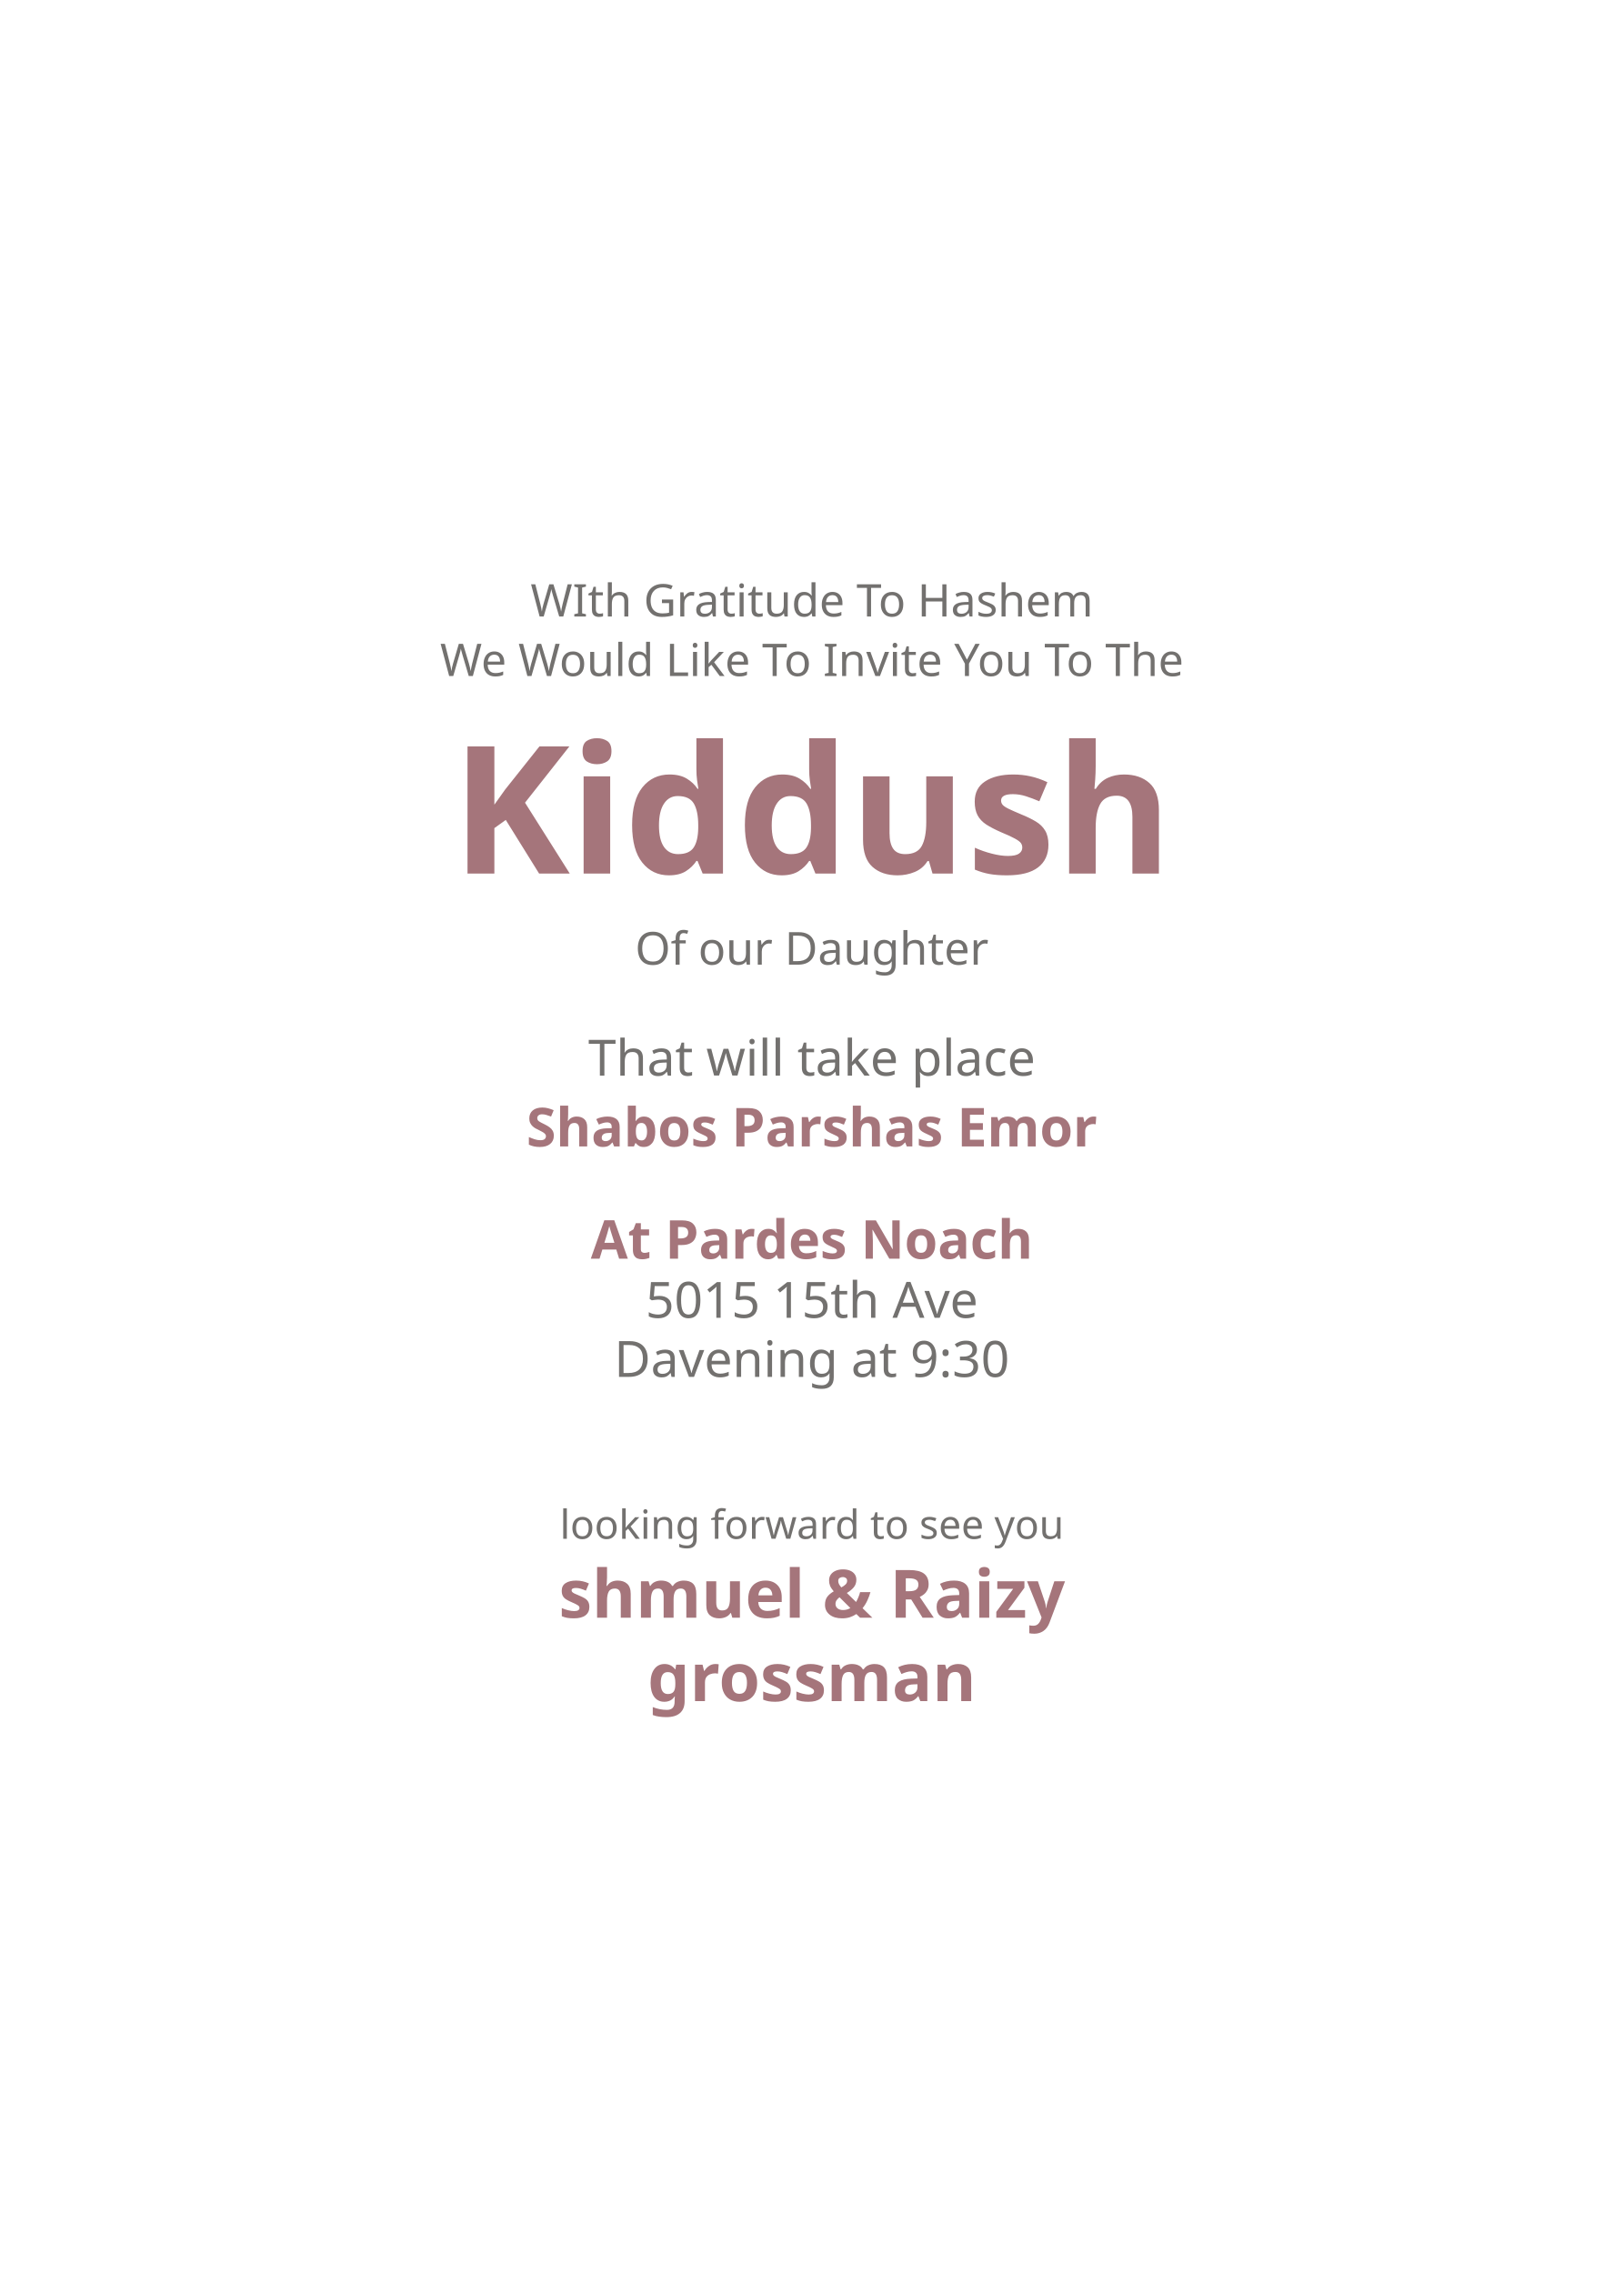
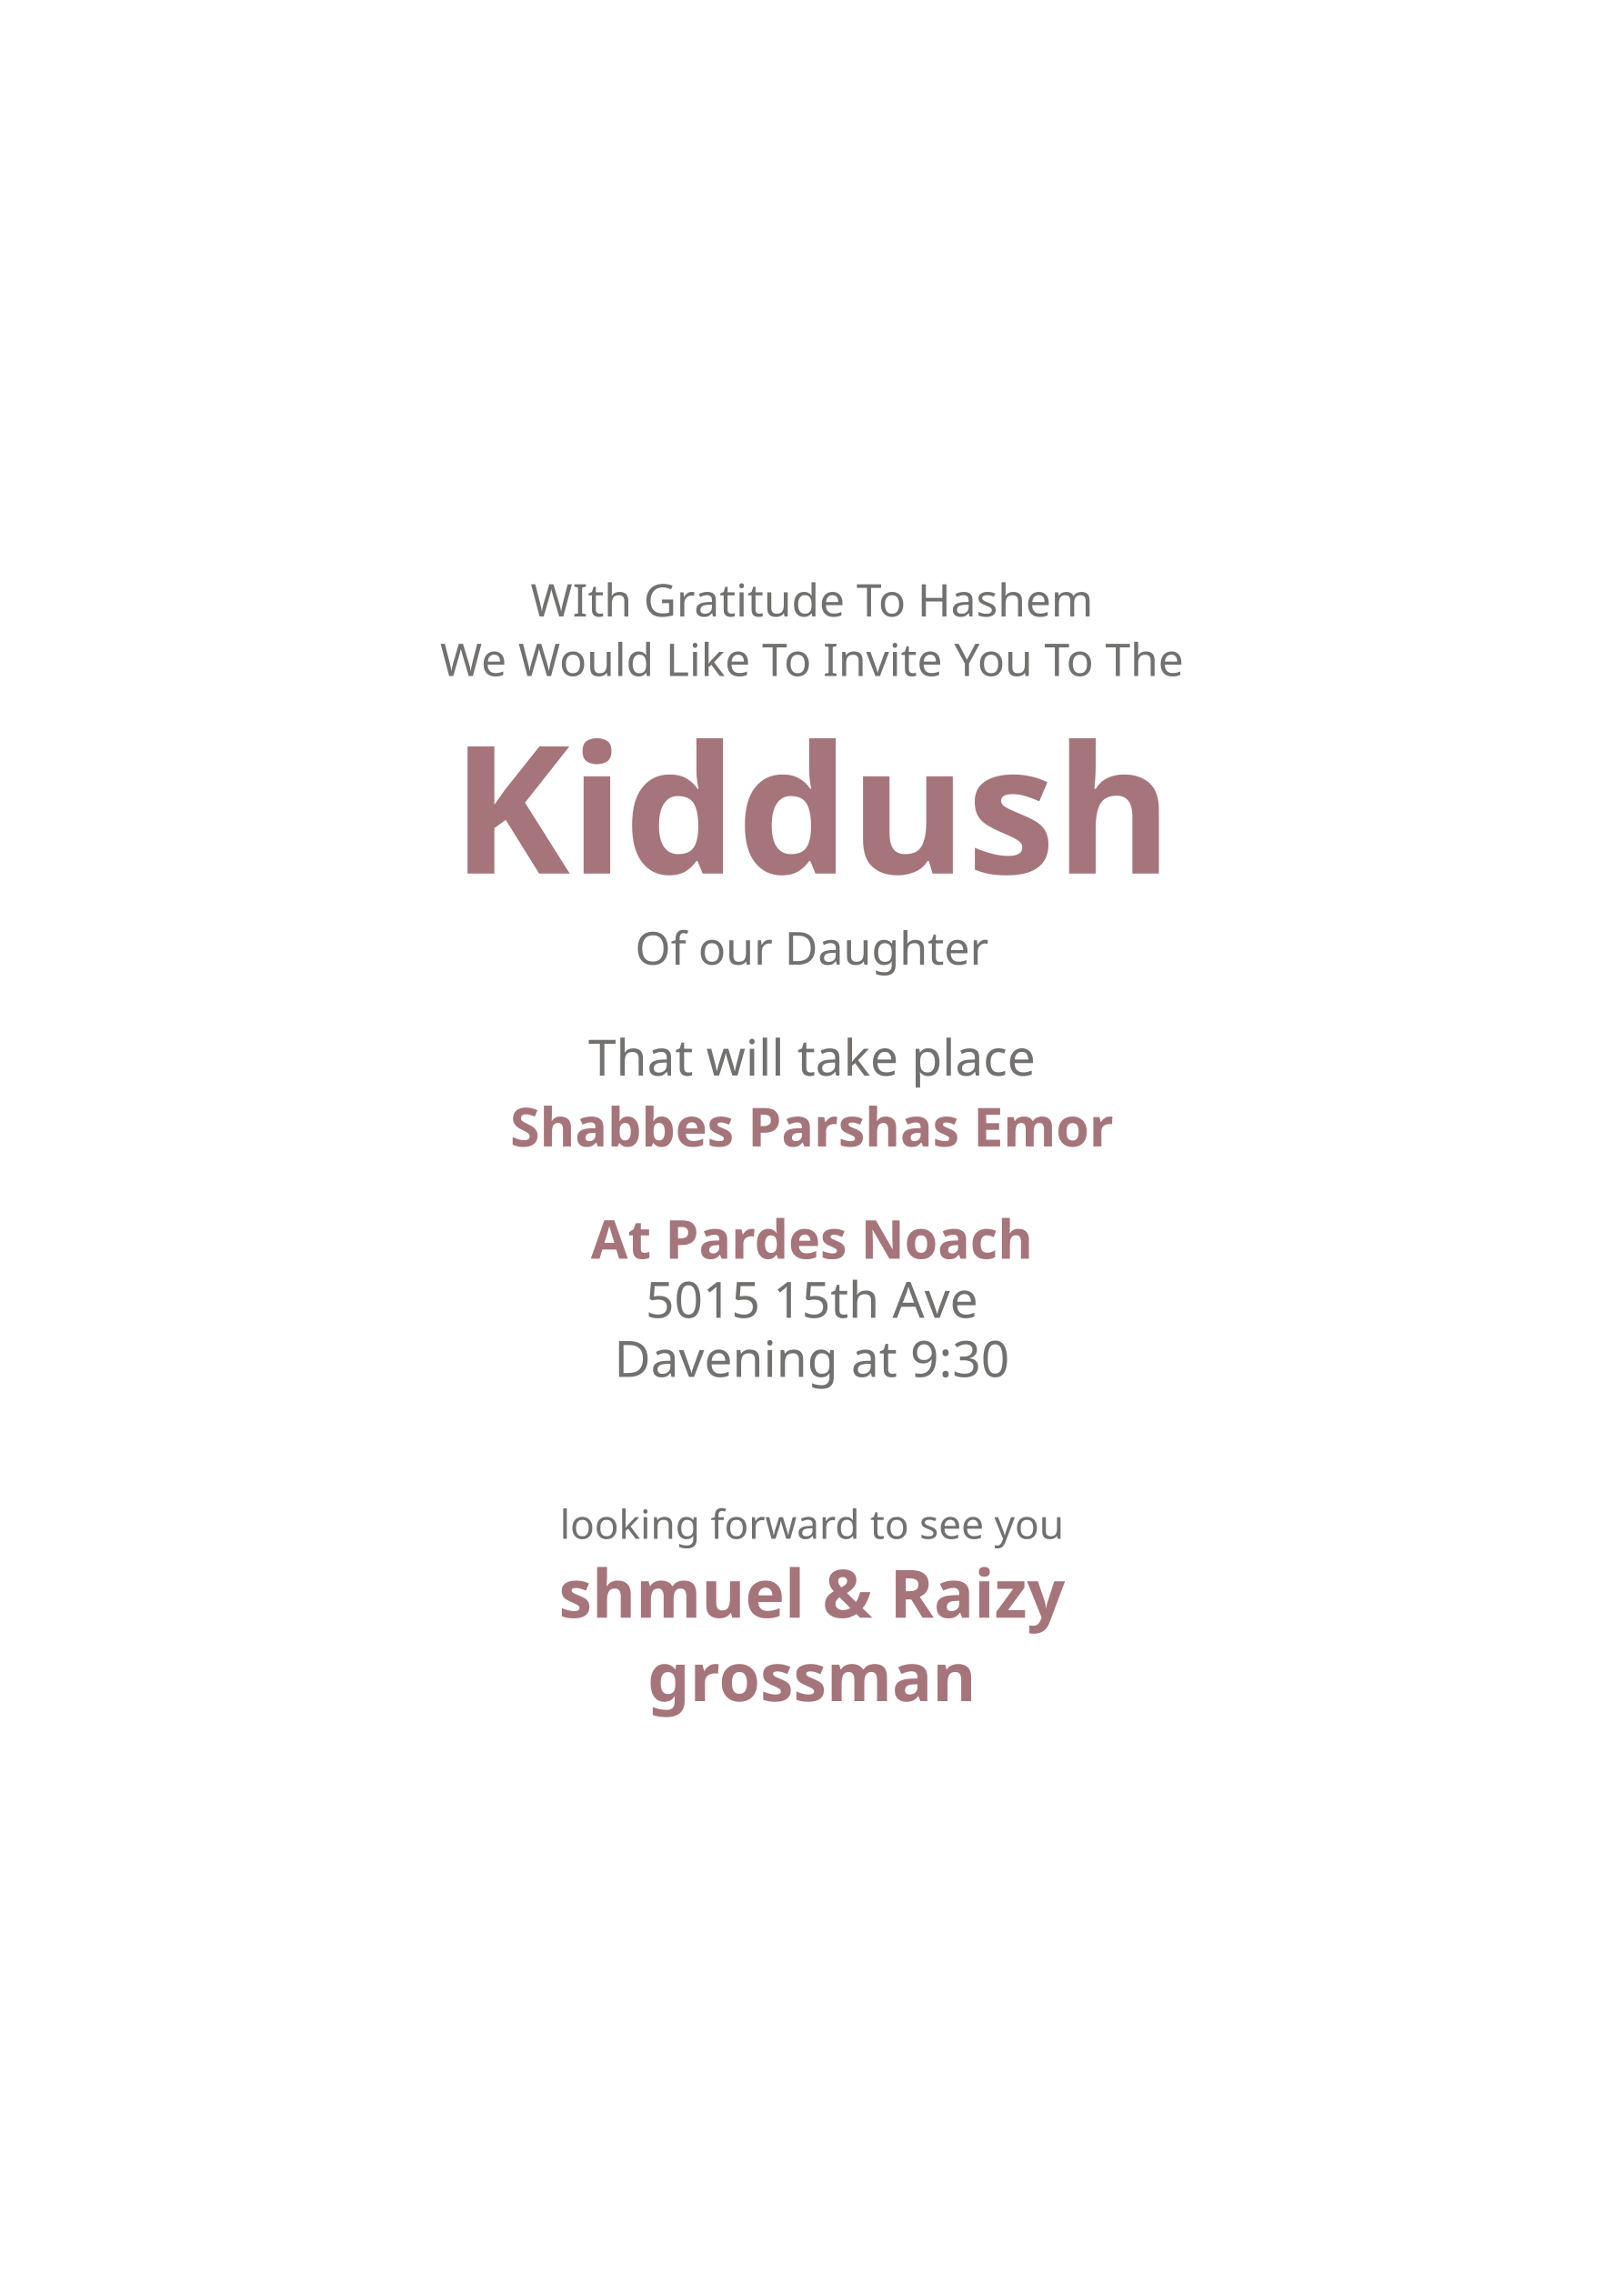
<svg xmlns="http://www.w3.org/2000/svg" id="Layer_1" data-name="Layer 1" viewBox="0 0 360 504">
  <g id="line_1">
    <text transform="translate(180 136.7)" fill="#73716f" font-family="Montserrat" font-weight="400" font-size="10" text-anchor="middle">
      <tspan x="0" y="0">WIth Gratitude To Hashem</tspan>
    </text>
  </g>
  <g id="line_2">
    <text transform="translate(180 149.9)" fill="#73716f" font-family="Montserrat" font-weight="400" font-size="10" text-anchor="middle">
      <tspan x="0" y="0">We Would Like To Invite You To The</tspan>
    </text>
  </g>
  <g id="line_3">
    <text transform="translate(180 193.7)" fill="#a5757b" font-family="Montserrat" font-weight="600" font-size="39.5" text-anchor="middle">
      <tspan x="0" y="0">Kiddush</tspan>
    </text>
  </g>
  <g id="line_4">
    <text transform="translate(180 213.9)" fill="#73716f" font-family="Montserrat" font-weight="400" font-size="10.1" text-anchor="middle">
      <tspan x="0" y="0">Of our Daughter</tspan>
    </text>
  </g>
  <g id="line_5">
    <text transform="translate(180 238.5)" fill="#73716f" font-family="Montserrat" font-weight="400" font-size="11.1" text-anchor="middle">
      <tspan x="0" y="0">That will take place</tspan>
    </text>
  </g>
  <g id="day*">
    <text transform="translate(180 254.2)" fill="#a5757b" font-family="Montserrat" font-weight="600" font-size="11.9" text-anchor="middle">
-       <tspan x="0" y="0">Shabos Parshas Emor</tspan>
+       <tspan x="0" y="0">Shabbes Parshas Emor</tspan>
    </text>
  </g>
  <g id="hall*">
    <text transform="translate(180 279.1)" fill="#a5757b" font-family="Montserrat" font-weight="600" font-size="11.9" text-anchor="middle">
      <tspan x="0" y="0">At Pardes Noach</tspan>
    </text>
  </g>
  <g id="street*">
    <text transform="translate(180 292.2)" fill="#73716f" font-family="Montserrat" font-weight="400" font-size="11.1" text-anchor="middle">
      <tspan x="0" y="0">5015 15th Ave</tspan>
    </text>
  </g>
  <g id="time*">
    <text transform="translate(180 305.3)" fill="#73716f" font-family="Montserrat" font-weight="400" font-size="11.1" text-anchor="middle">
      <tspan x="0" y="0">Davening at 9:30</tspan>
    </text>
  </g>
  <g id="greeting">
    <text transform="translate(180 341.2)" fill="#73716f" font-family="Lexend" font-weight="400" font-size="8.9" text-anchor="middle">
      <tspan x="0" y="0">looking forward to see you</tspan>
    </text>
  </g>
  <g id="host_name*">
    <text transform="translate(180 358.7)" fill="#a5757b" font-family="Montserrat" font-weight="600" font-size="14.8" text-anchor="middle">
      <tspan x="0" y="0">shmuel &amp; Raizy </tspan>
    </text>
  </g>
  <g id="last_name*">
    <text transform="translate(180 377.2)" fill="#a5757b" font-family="Montserrat" font-weight="600" font-size="14.8" text-anchor="middle">
      <tspan x="0" y="0">grossman</tspan>
    </text>
  </g>
</svg>
